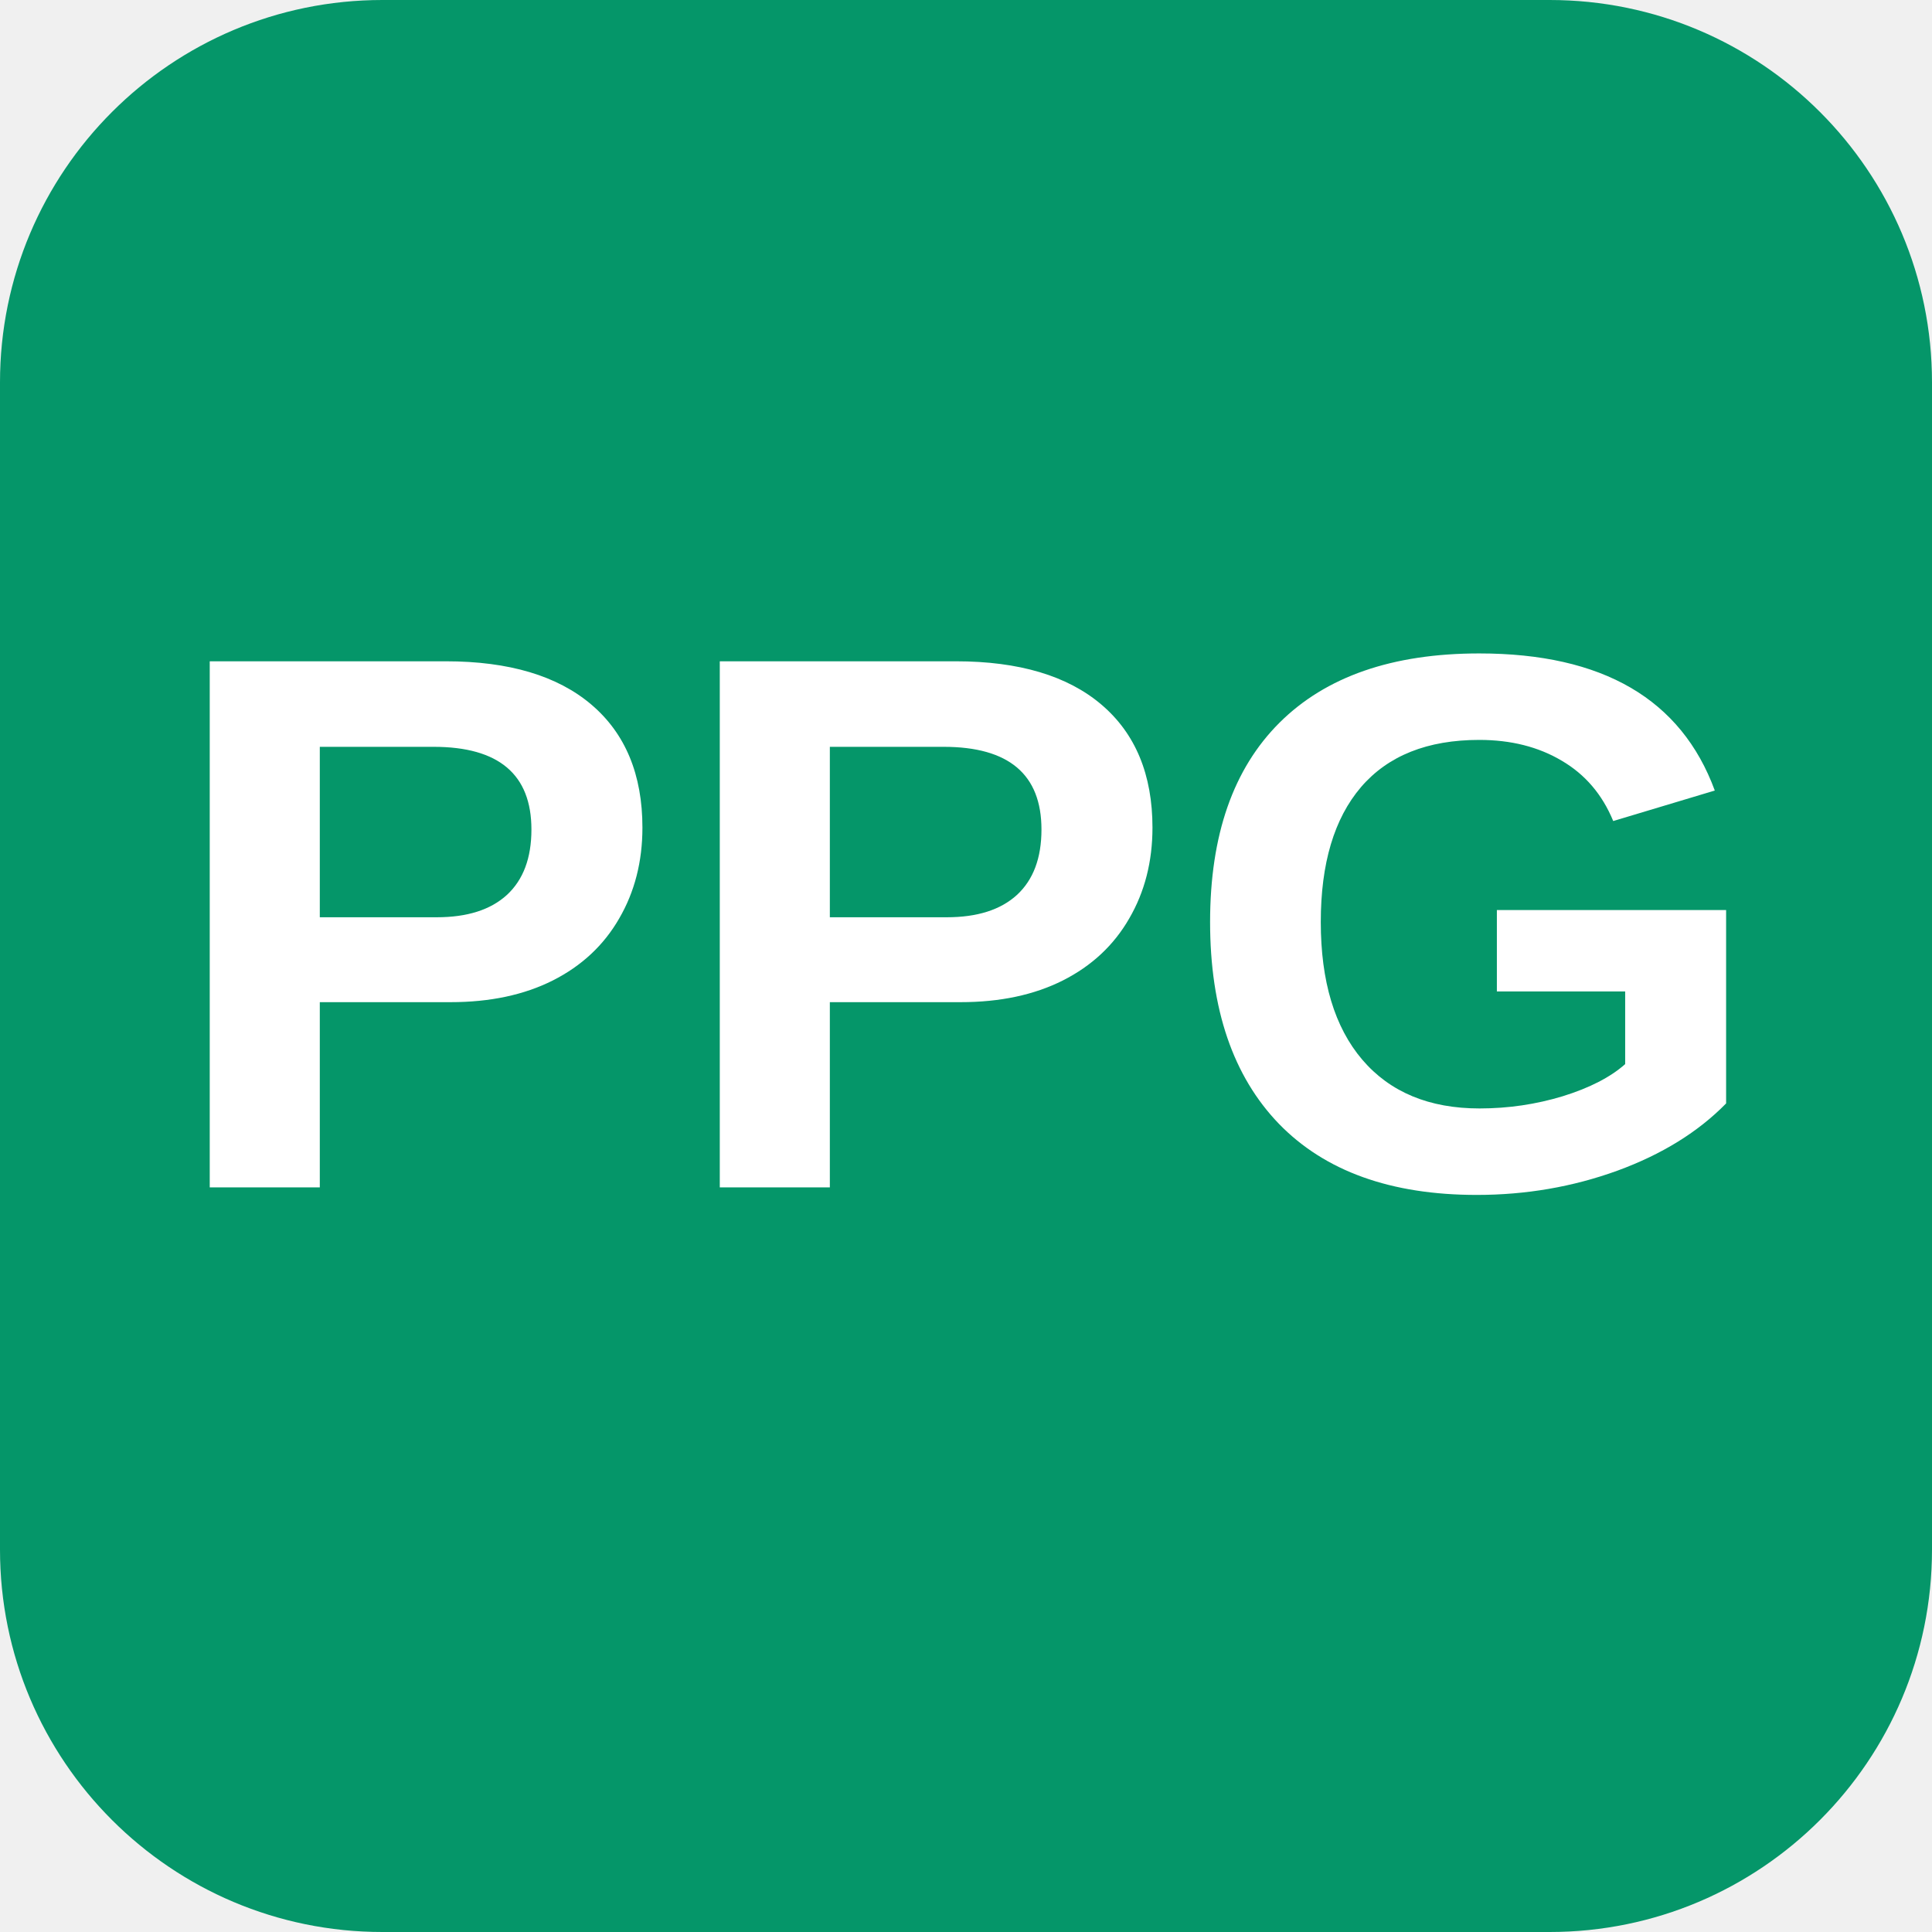
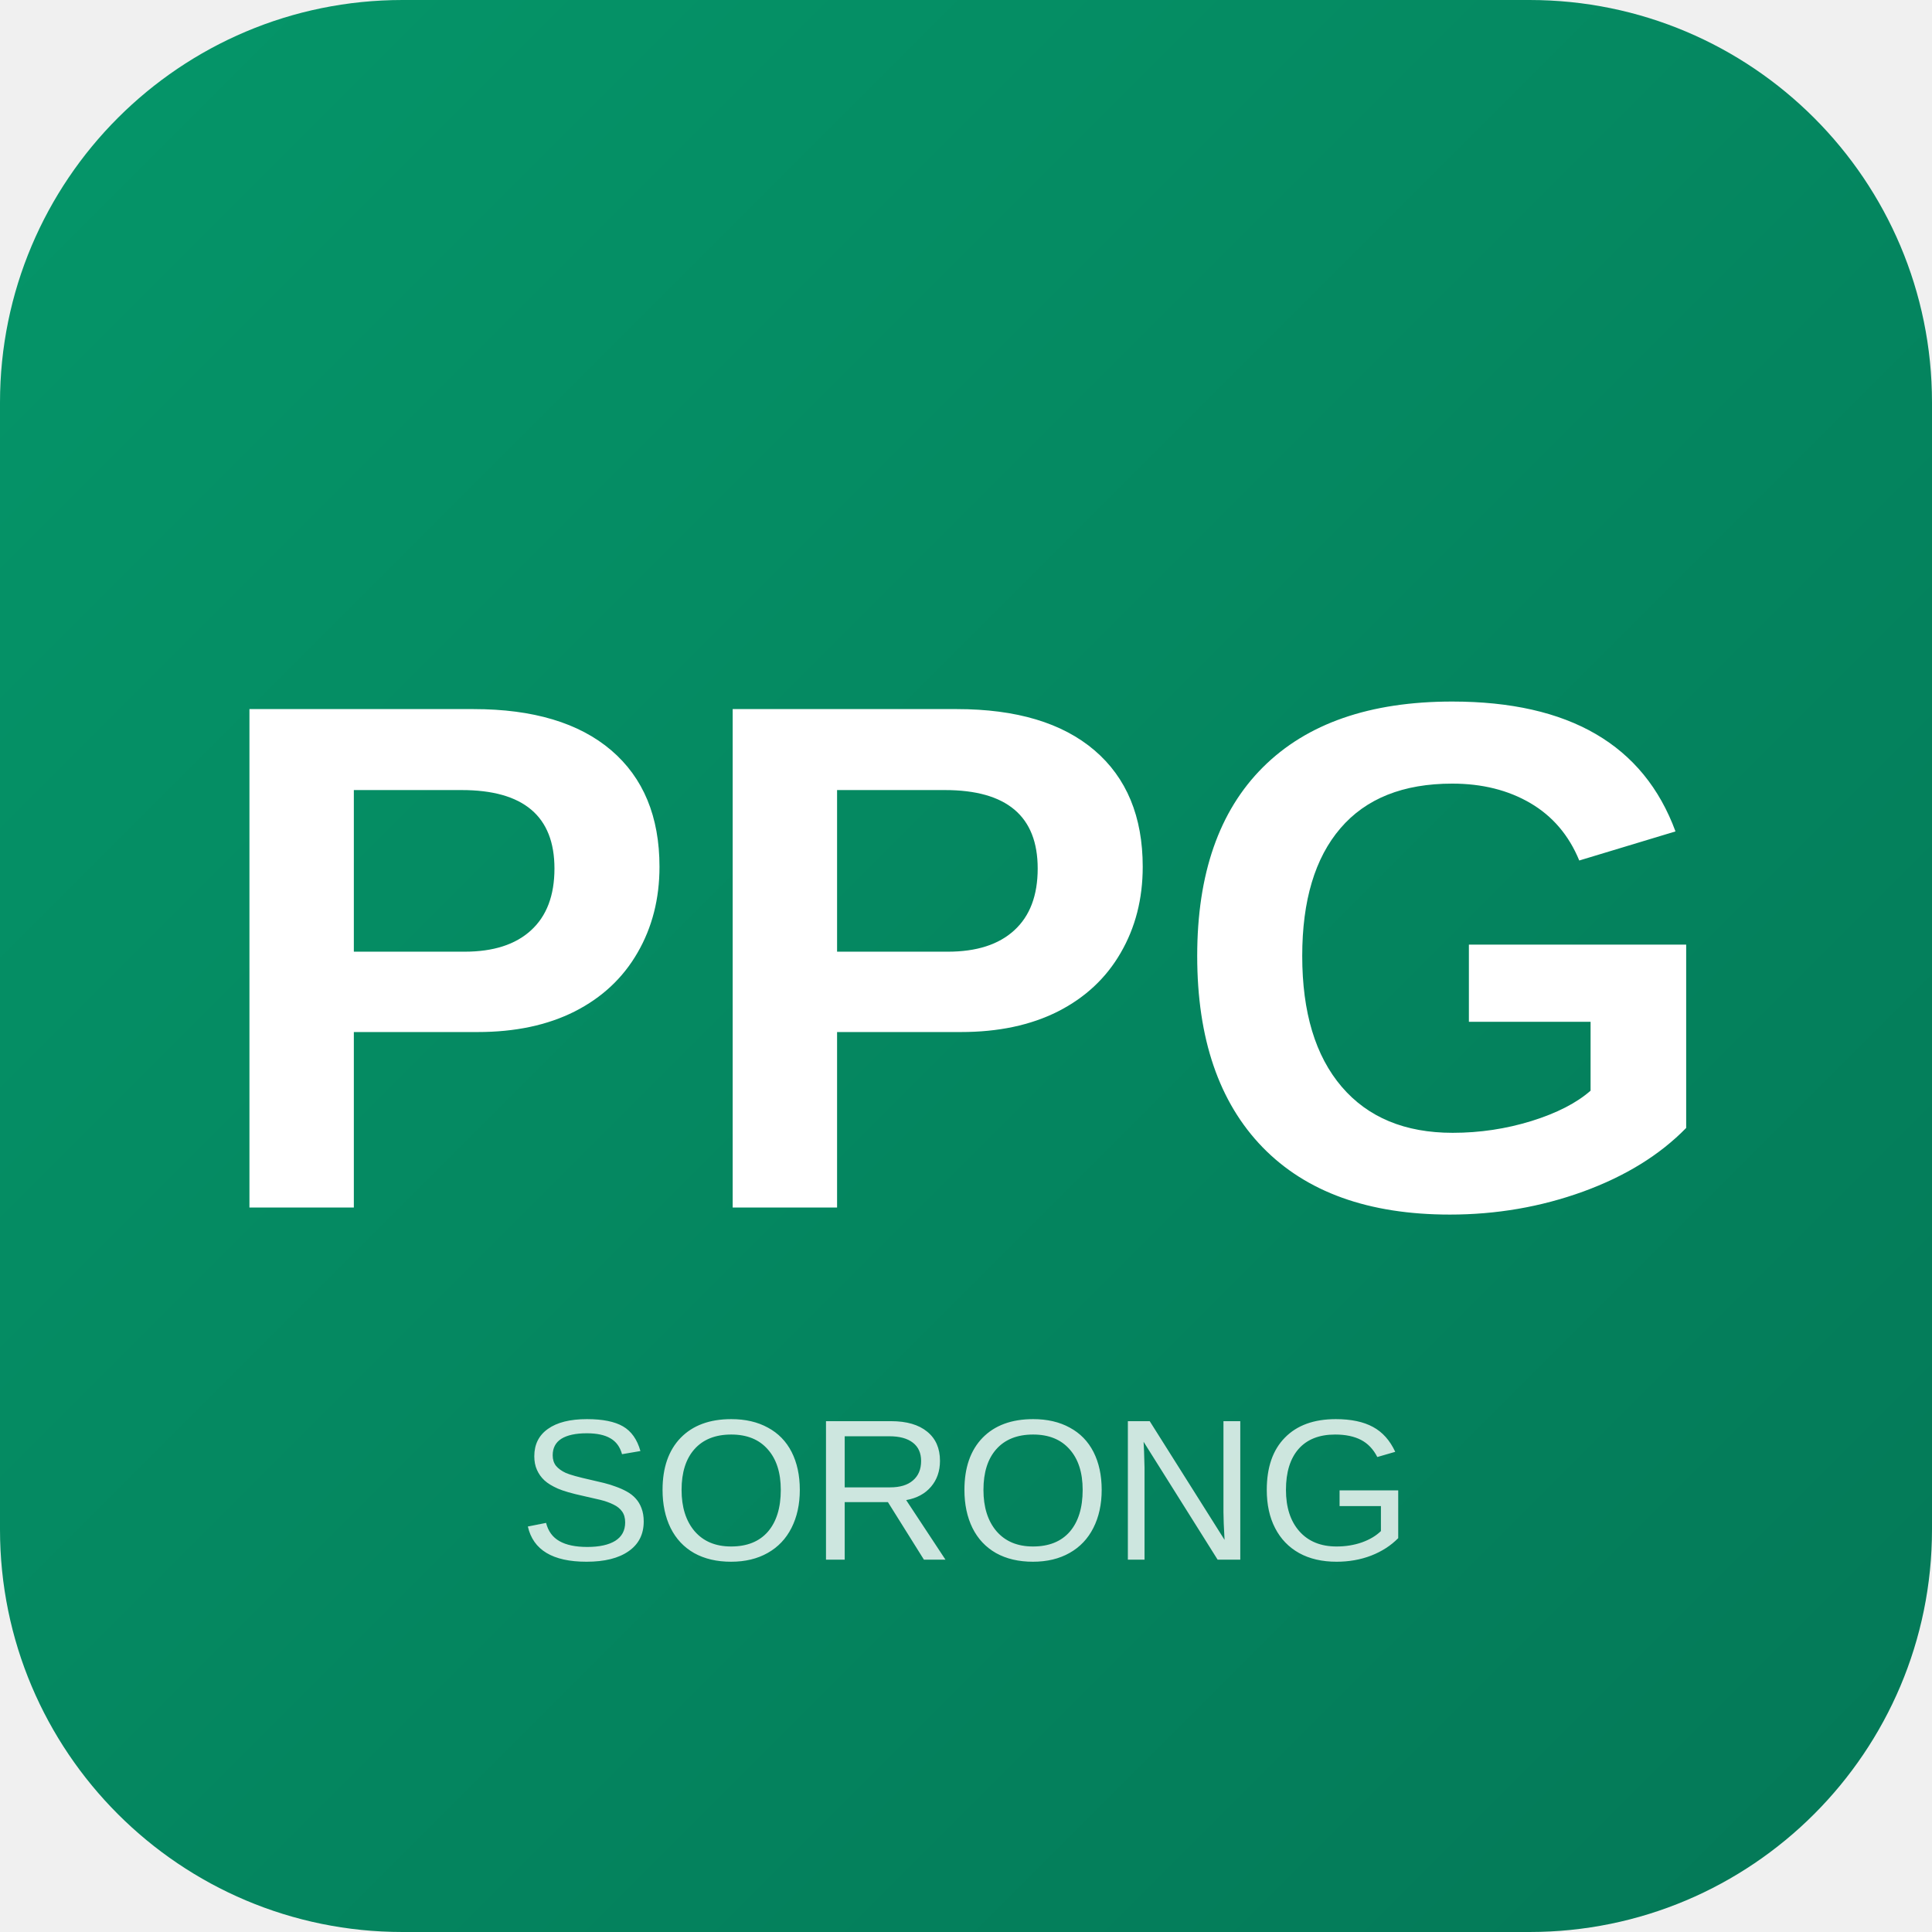
- <svg xmlns="http://www.w3.org/2000/svg" viewBox="0 0 96 96" width="96" height="96">
-   <rect width="96" height="96" rx="19" fill="#059669" />
-   <text x="48" y="59" text-anchor="middle" font-family="Arial, sans-serif" font-size="38" font-weight="bold" fill="white">PPG</text>
+ <svg xmlns="http://www.w3.org/2000/svg" viewBox="0 0 192 192">
+   <defs>
+     <linearGradient id="grad" x1="0%" y1="0%" x2="100%" y2="100%">
+       <stop offset="0%" style="stop-color:#059669" />
+       <stop offset="100%" style="stop-color:#047857" />
+     </linearGradient>
+   </defs>
+   <rect width="192" height="192" rx="40" fill="url(#grad)" />
+   <text x="96" y="120" font-family="Arial, sans-serif" font-size="72" font-weight="bold" fill="white" text-anchor="middle">PPG</text>
+   <text x="96" y="155" font-family="Arial, sans-serif" font-size="20" fill="rgba(255,255,255,0.8)" text-anchor="middle">SORONG</text>
</svg>
